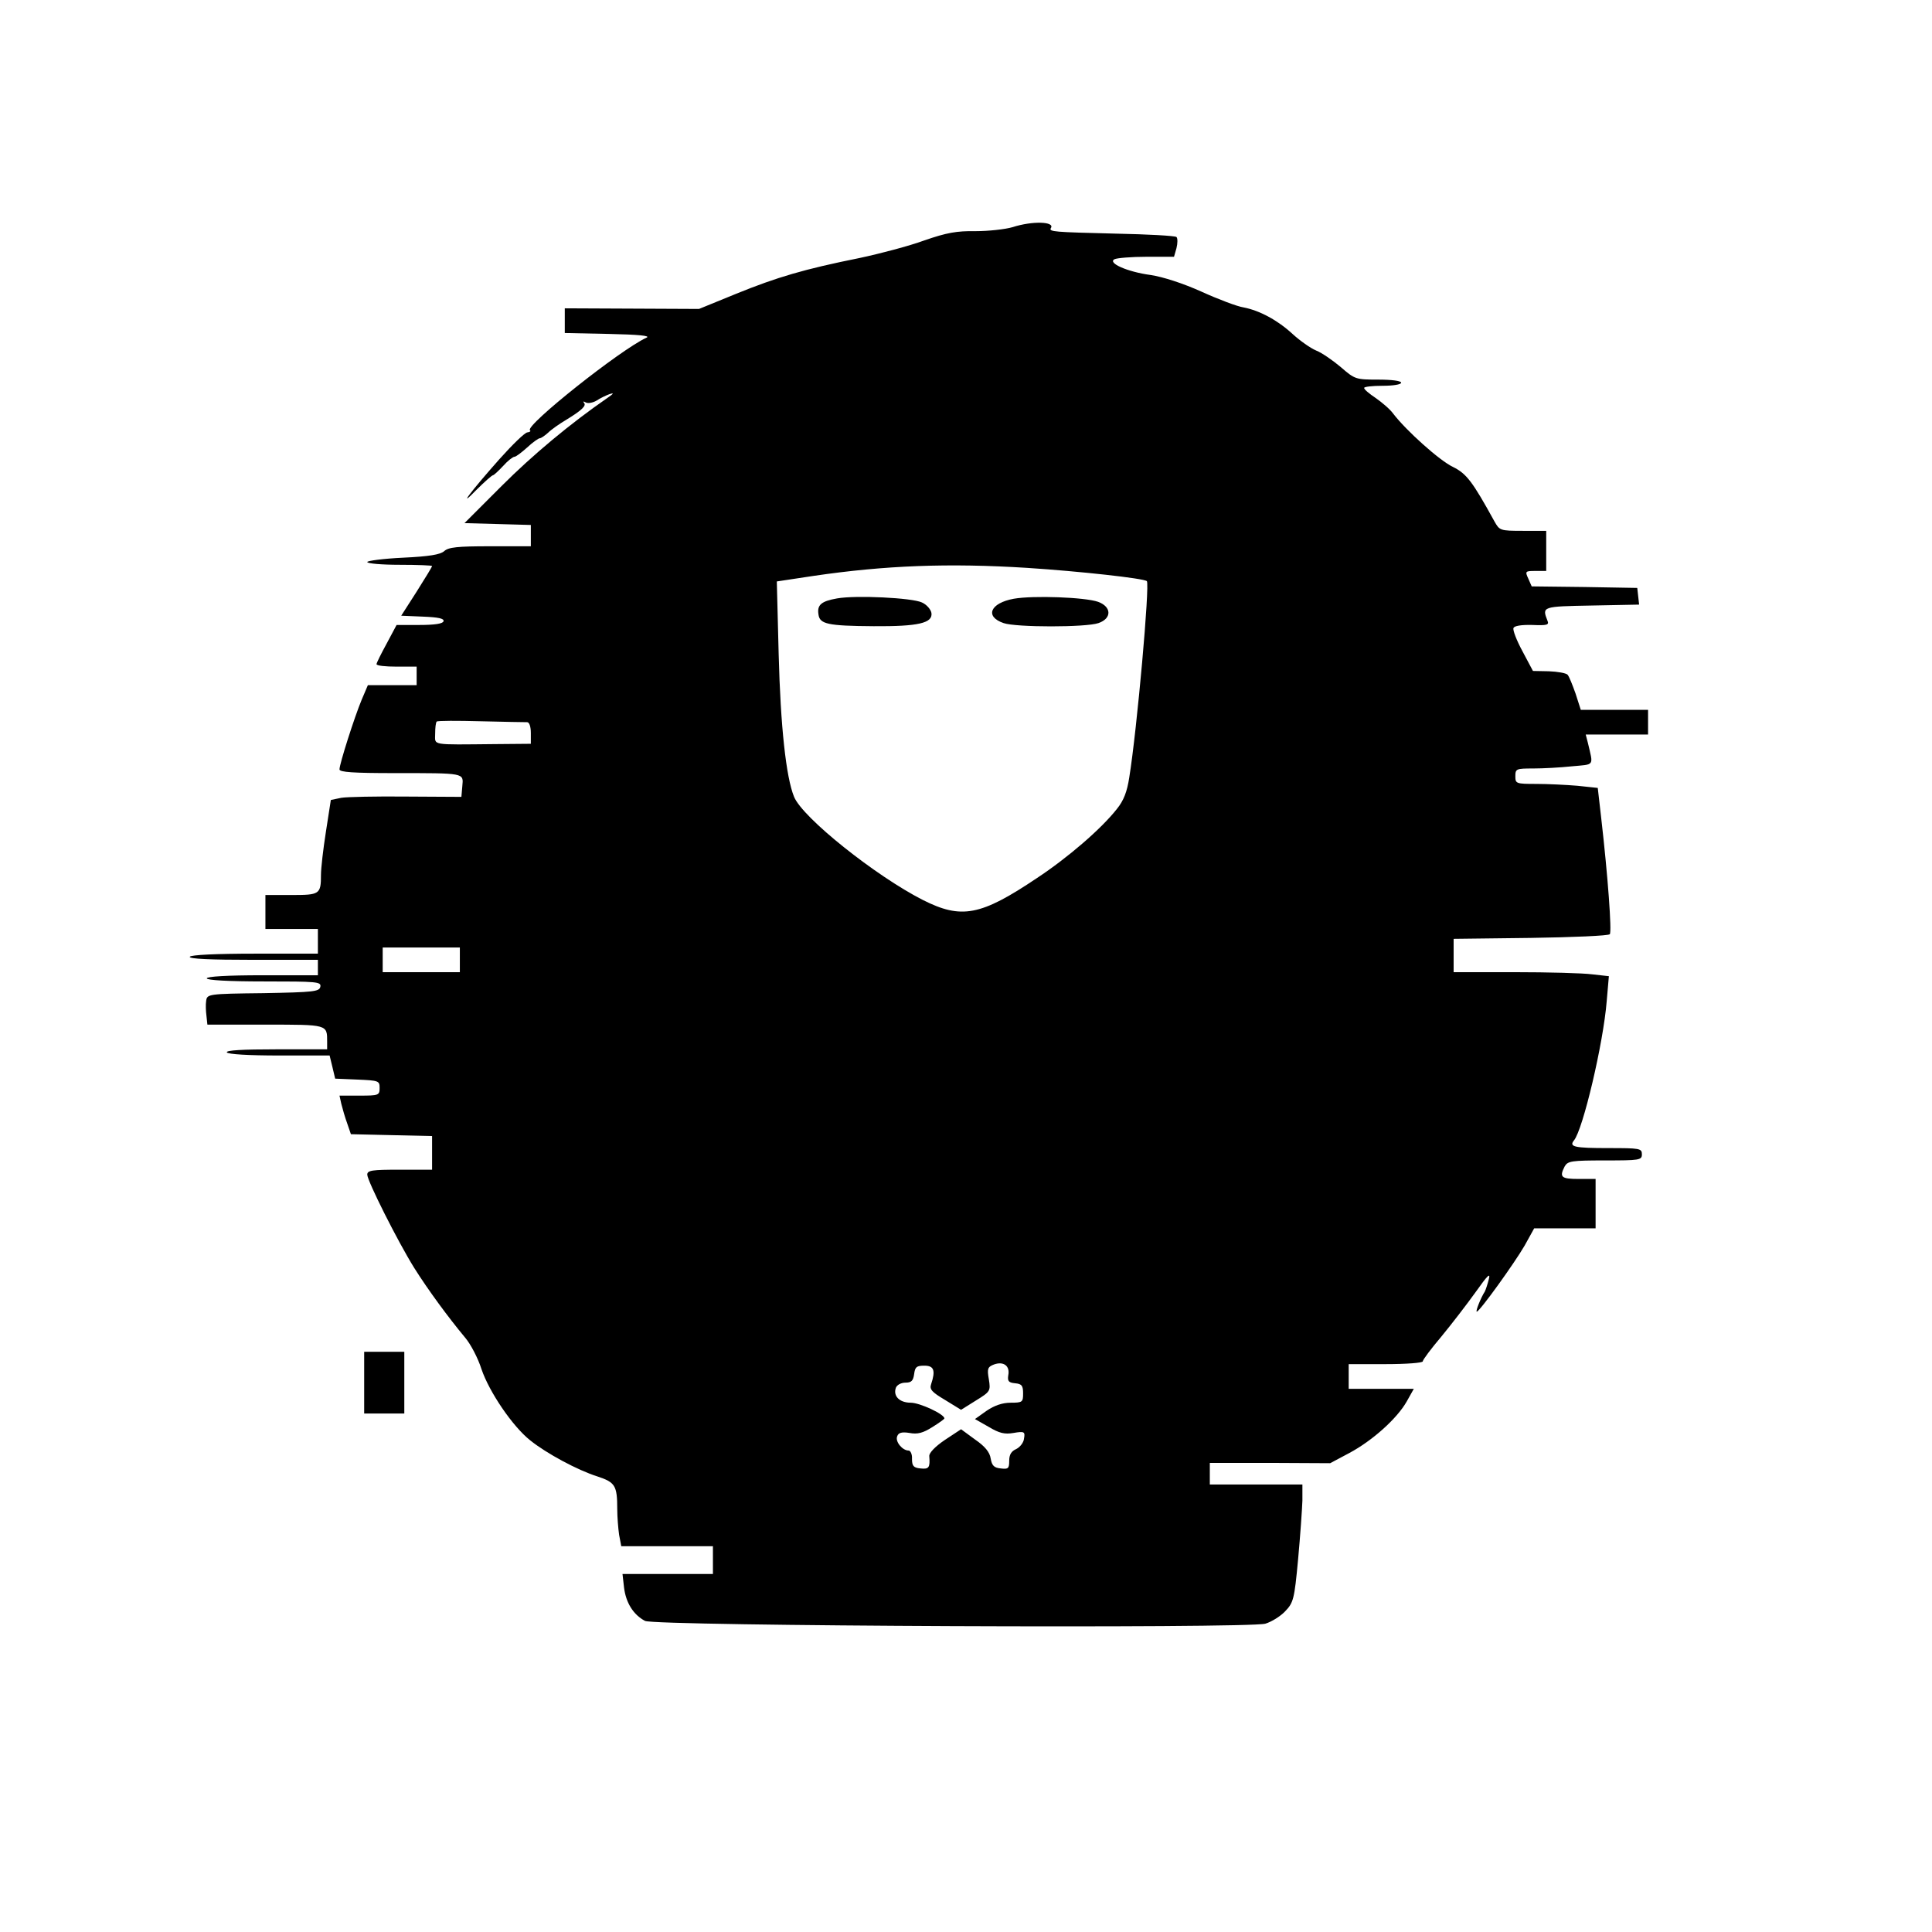
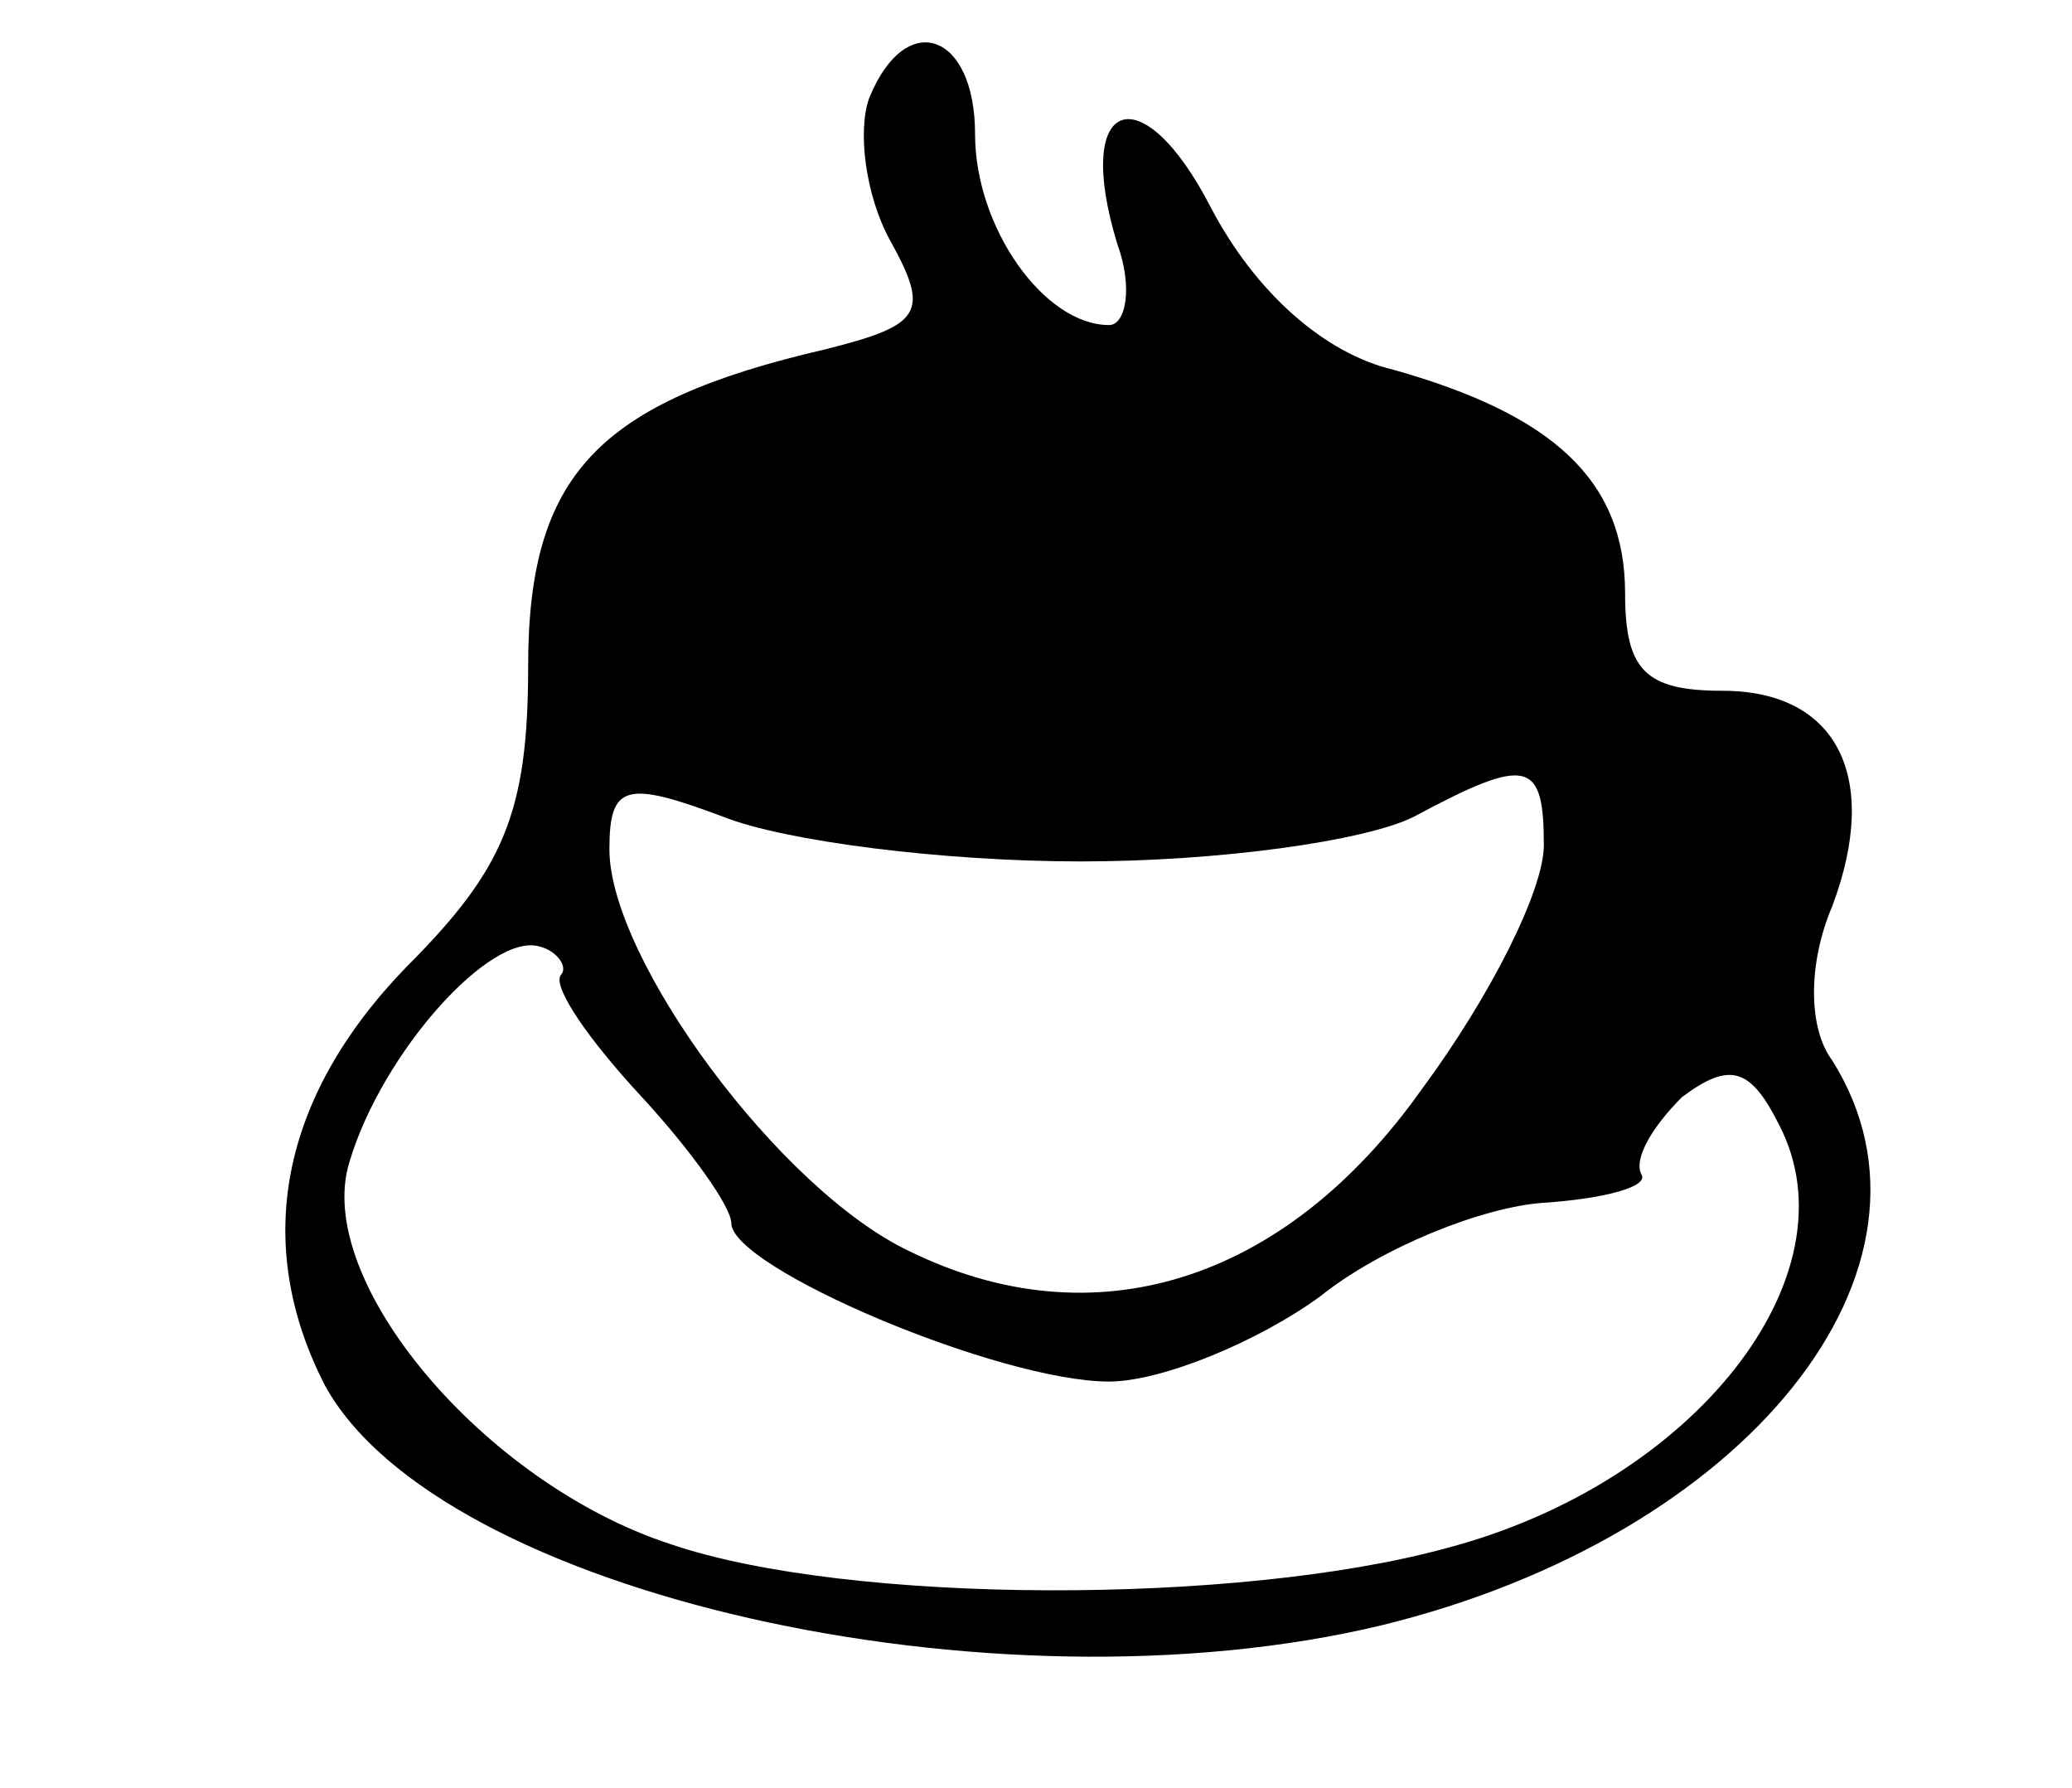
- <svg xmlns="http://www.w3.org/2000/svg" version="1.0" width="626pt" height="626pt" viewBox="0 0 626 626" preserveAspectRatio="xMidYMid meet">
-   <g transform="translate(0,626) scale(0.1,-0.1)" fill="#000000" stroke="none">
-     <path d="M3281 5524 c-24 -7 -78 -13 -120 -13 -61 1 -94 -5 -166 -30 -49 -18 -144 -43 -210 -57 -179 -36 -267 -62 -400 -116 l-120 -49 -217 1 -218 1 0 -40 0 -40 143 -3 c96 -2 136 -6 122 -12 -85 -39 -393 -284 -378 -300 4 -3 0 -6 -8 -7 -8 0 -49 -40 -91 -87 -95 -107 -138 -165 -74 -99 26 26 50 47 53 47 3 0 18 14 33 30 15 17 32 30 37 30 5 0 23 14 41 30 18 17 37 30 41 30 4 0 16 8 27 18 10 10 37 29 59 42 51 31 66 46 57 55 -4 5 -1 5 6 1 7 -4 23 -1 35 6 12 8 31 17 42 21 15 5 14 2 -5 -11 -123 -85 -244 -186 -345 -287 l-120 -120 108 -3 107 -3 0 -34 0 -35 -132 0 c-106 0 -135 -3 -149 -16 -13 -11 -48 -17 -133 -21 -64 -3 -116 -10 -116 -14 0 -5 47 -9 105 -9 58 0 105 -2 105 -4 0 -3 -23 -40 -50 -83 l-50 -78 71 -3 c49 -2 69 -6 66 -15 -2 -8 -29 -12 -78 -12 l-74 0 -32 -60 c-18 -33 -33 -63 -33 -67 0 -5 29 -8 65 -8 l65 0 0 -30 0 -30 -79 0 -79 0 -20 -47 c-23 -55 -72 -208 -72 -226 0 -9 46 -12 178 -12 230 0 224 1 220 -42 l-3 -35 -178 1 c-98 1 -193 -1 -211 -4 l-34 -7 -16 -103 c-9 -57 -16 -119 -16 -139 0 -64 -4 -66 -96 -66 l-84 0 0 -55 0 -55 85 0 85 0 0 -40 0 -40 -204 0 c-126 0 -207 -4 -211 -10 -4 -7 67 -10 204 -10 l211 0 0 -25 0 -25 -180 0 c-113 0 -180 -4 -180 -10 0 -6 69 -10 186 -10 171 0 185 -1 182 -17 -3 -16 -21 -18 -185 -21 -179 -2 -182 -3 -185 -25 -2 -12 -1 -34 1 -49 l3 -28 188 0 c203 0 200 1 200 -56 l0 -24 -166 0 c-107 0 -163 -3 -159 -10 4 -6 71 -10 170 -10 l163 0 9 -37 9 -38 72 -3 c69 -3 72 -4 72 -27 0 -24 -3 -25 -65 -25 l-65 0 6 -27 c4 -16 12 -44 19 -63 l12 -35 131 -3 132 -3 0 -54 0 -55 -105 0 c-89 0 -105 -2 -105 -16 0 -20 99 -217 152 -302 44 -70 110 -160 165 -226 18 -21 42 -67 53 -102 25 -74 101 -186 158 -231 52 -42 154 -97 218 -117 57 -19 64 -29 64 -106 0 -25 3 -62 6 -83 l7 -37 148 0 149 0 0 -45 0 -45 -146 0 -147 0 5 -44 c6 -49 30 -88 68 -108 32 -17 1953 -25 2010 -9 20 6 49 24 64 40 27 28 30 39 42 168 7 76 13 162 14 191 l0 52 -150 0 -150 0 0 35 0 35 195 0 195 -1 62 33 c75 40 155 112 186 167 l23 41 -105 0 -106 0 0 40 0 40 120 0 c66 0 120 4 120 9 0 5 27 41 60 80 33 40 83 105 111 144 39 55 49 65 43 42 -4 -16 -10 -34 -13 -40 -12 -18 -31 -65 -26 -65 9 0 122 157 155 214 l31 56 100 0 99 0 0 80 0 80 -55 0 c-57 0 -63 6 -45 41 10 17 22 19 130 19 113 0 120 1 120 20 0 19 -7 20 -108 20 -111 0 -129 4 -112 25 29 35 95 314 106 451 l7 81 -54 6 c-30 4 -143 7 -251 7 l-198 0 0 54 0 54 249 3 c137 2 253 7 257 12 7 7 -6 187 -28 378 l-11 96 -66 7 c-36 3 -96 6 -133 6 -66 0 -68 1 -68 25 0 24 3 25 58 25 31 0 88 3 125 7 75 7 70 -1 52 76 l-7 27 101 0 101 0 0 40 0 40 -109 0 -109 0 -17 53 c-10 28 -21 56 -26 61 -5 5 -32 10 -61 11 l-51 1 -34 64 c-19 35 -32 69 -29 75 2 7 25 11 61 10 48 -2 55 0 49 14 -18 46 -17 46 144 49 l153 3 -3 27 -3 27 -171 3 -171 2 -11 25 c-11 24 -10 25 23 25 l35 0 0 65 0 65 -75 0 c-75 0 -76 1 -93 31 -71 129 -90 154 -134 176 -43 20 -152 118 -194 173 -10 14 -36 36 -56 50 -21 14 -38 28 -38 33 0 4 27 7 60 7 33 0 60 4 60 10 0 6 -31 10 -74 10 -73 0 -76 1 -121 40 -26 22 -62 47 -80 54 -19 8 -53 32 -77 54 -49 45 -107 76 -159 86 -20 3 -81 26 -136 51 -60 27 -125 48 -165 54 -75 10 -140 39 -117 51 8 4 54 8 104 8 l89 0 8 28 c4 16 4 32 0 36 -4 4 -93 9 -197 11 -201 5 -217 6 -210 18 14 21 -59 24 -124 3z m47 -1104 c170 -11 379 -34 388 -43 10 -10 -32 -482 -57 -636 -7 -46 -18 -75 -40 -102 -50 -64 -159 -158 -259 -224 -183 -123 -245 -134 -370 -71 -153 78 -389 266 -417 334 -26 63 -44 228 -50 463 l-6 235 119 18 c231 34 438 42 692 26z m-1620 -500 c7 0 12 -14 12 -35 l0 -35 -115 -1 c-213 -2 -195 -5 -195 34 0 19 2 36 5 39 3 3 67 3 143 1 75 -2 143 -3 150 -3z m-218 -770 l0 -40 -125 0 -125 0 0 40 0 40 125 0 125 0 0 -40z m1777 -1346 c-3 -19 1 -24 22 -26 22 -2 26 -8 26 -33 0 -28 -2 -30 -40 -30 -27 0 -53 -9 -78 -26 l-38 -27 44 -25 c35 -21 52 -25 81 -20 35 6 38 4 34 -18 -1 -13 -13 -28 -25 -34 -16 -7 -23 -18 -23 -38 0 -25 -3 -28 -27 -25 -22 2 -29 9 -33 32 -3 21 -19 40 -51 62 l-45 33 -53 -35 c-31 -21 -51 -42 -50 -52 3 -37 -1 -43 -28 -40 -23 2 -28 8 -28 31 1 15 -5 27 -11 27 -20 0 -44 29 -37 46 4 12 15 15 40 11 26 -5 44 0 74 19 21 13 39 26 39 28 0 14 -80 51 -109 51 -37 0 -58 22 -48 49 4 9 17 16 31 16 19 0 25 6 28 28 3 23 8 27 33 27 31 0 37 -15 22 -60 -6 -17 3 -26 45 -51 l52 -32 48 30 c47 29 48 31 42 69 -6 34 -4 40 17 48 31 11 52 -5 46 -35z" />
-     <path d="M2712 4321 c-51 -9 -65 -21 -60 -52 4 -31 29 -37 179 -38 144 -1 192 10 187 43 -2 11 -15 27 -31 34 -32 15 -213 24 -275 13z" />
-     <path d="M3285 4320 c-77 -14 -95 -58 -33 -79 41 -14 266 -14 307 0 44 15 43 53 -1 69 -43 15 -210 21 -273 10z" />
-     <path d="M1180 1780 l0 -100 65 0 65 0 0 100 0 100 -65 0 -65 0 0 -100z" />
+ <svg xmlns="http://www.w3.org/2000/svg" version="1.0" width="51pt" height="44pt" viewBox="0 0 51 44" preserveAspectRatio="xMidYMid meet">
+   <g transform="translate(0,44) scale(0.1,-0.1)" fill="#000000" stroke="none">
+     <path d="M214 416 c-3 -8 -1 -24 5 -35 10 -18 8 -21 -16 -27 -56 -13 -73 -31 -73 -78 0 -36 -6 -50 -30 -74 -31 -32 -38 -68 -20 -103 28 -51 164 -82 260 -59 90 22 143 88 111 139 -6 8 -6 24 0 38 12 32 1 53 -27 53 -19 0 -24 5 -24 24 0 28 -18 44 -57 55 -17 4 -34 19 -45 40 -17 33 -34 27 -23 -9 4 -11 2 -20 -2 -20 -16 0 -33 24 -33 47 0 25 -17 31 -26 9z m52 -188 c34 0 70 5 82 11 28 15 32 14 32 -7 0 -11 -13 -37 -30 -60 -34 -48 -81 -62 -126 -40 -32 15 -74 72 -74 99 0 16 4 17 28 8 15 -6 54 -11 88 -11z m-128 -28 c-2 -3 7 -16 20 -30 12 -13 22 -27 22 -31 0 -11 66 -39 93 -39 13 0 37 10 52 21 15 12 40 22 55 23 15 1 26 4 24 7 -2 4 3 12 10 19 12 9 17 7 24 -7 19 -37 -21 -88 -82 -104 -51 -14 -147 -14 -191 1 -46 15 -88 65 -79 94 8 27 35 57 47 53 4 -1 7 -5 5 -7z" />
  </g>
</svg>
